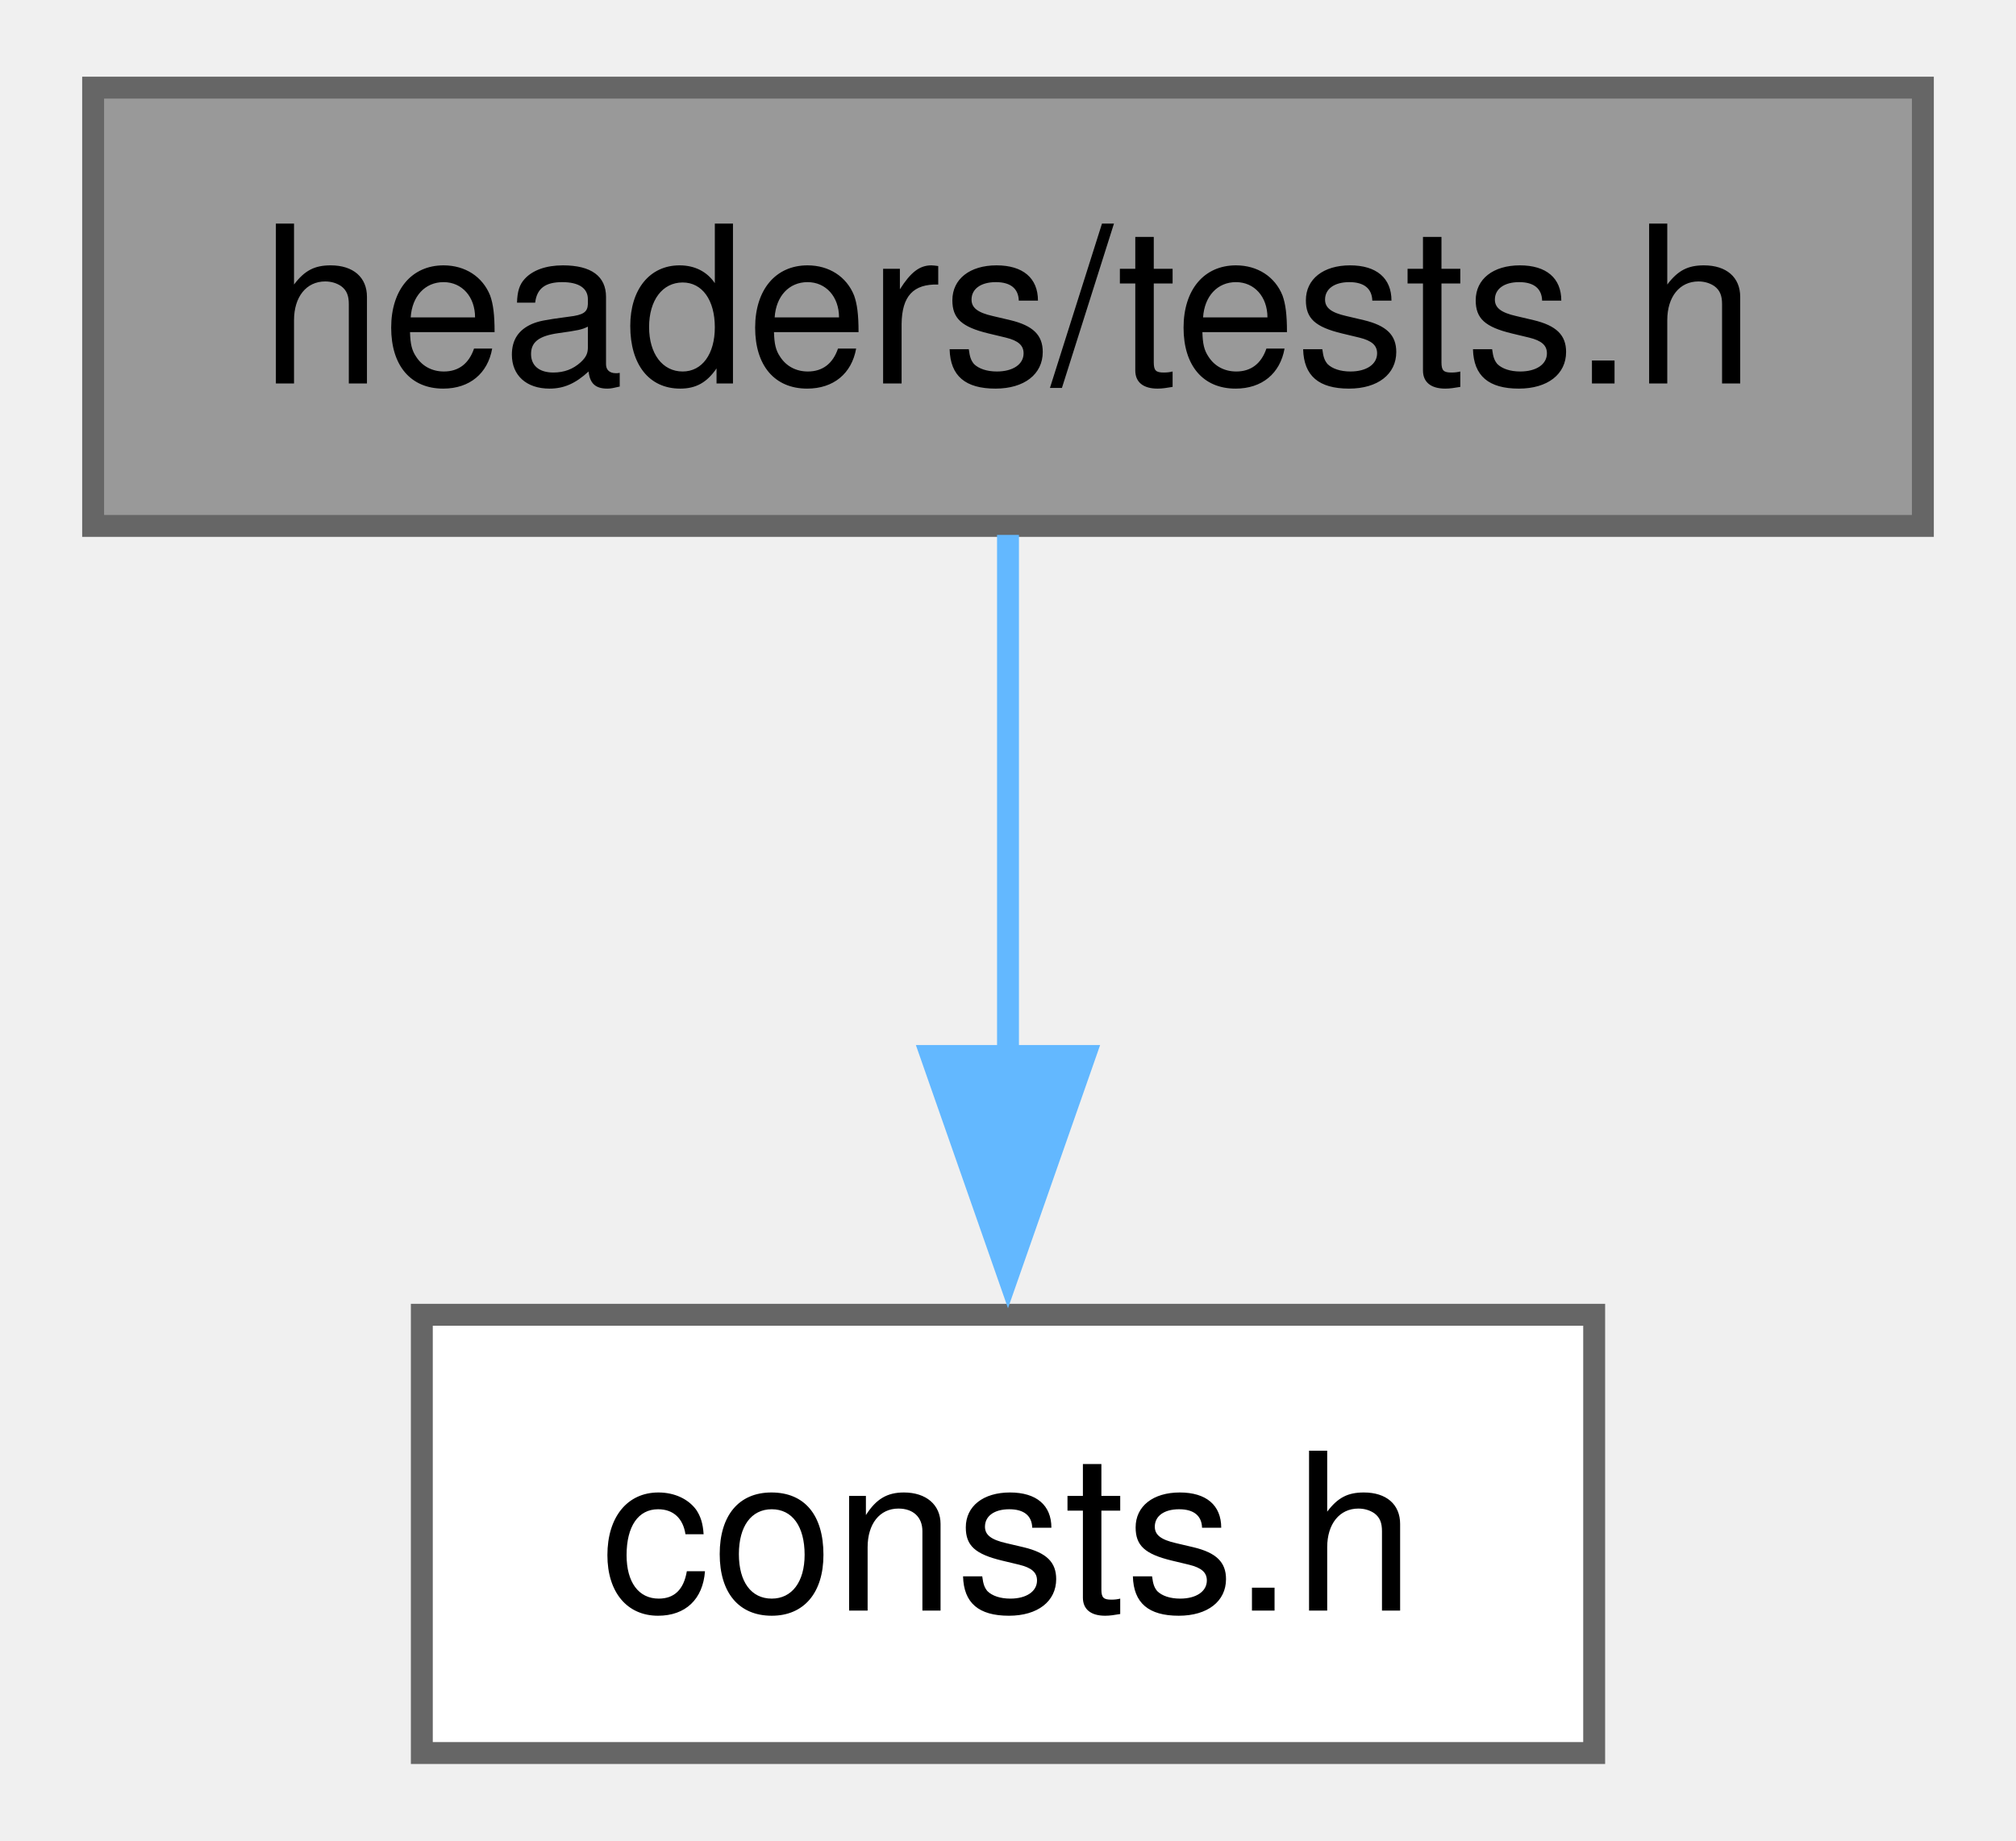
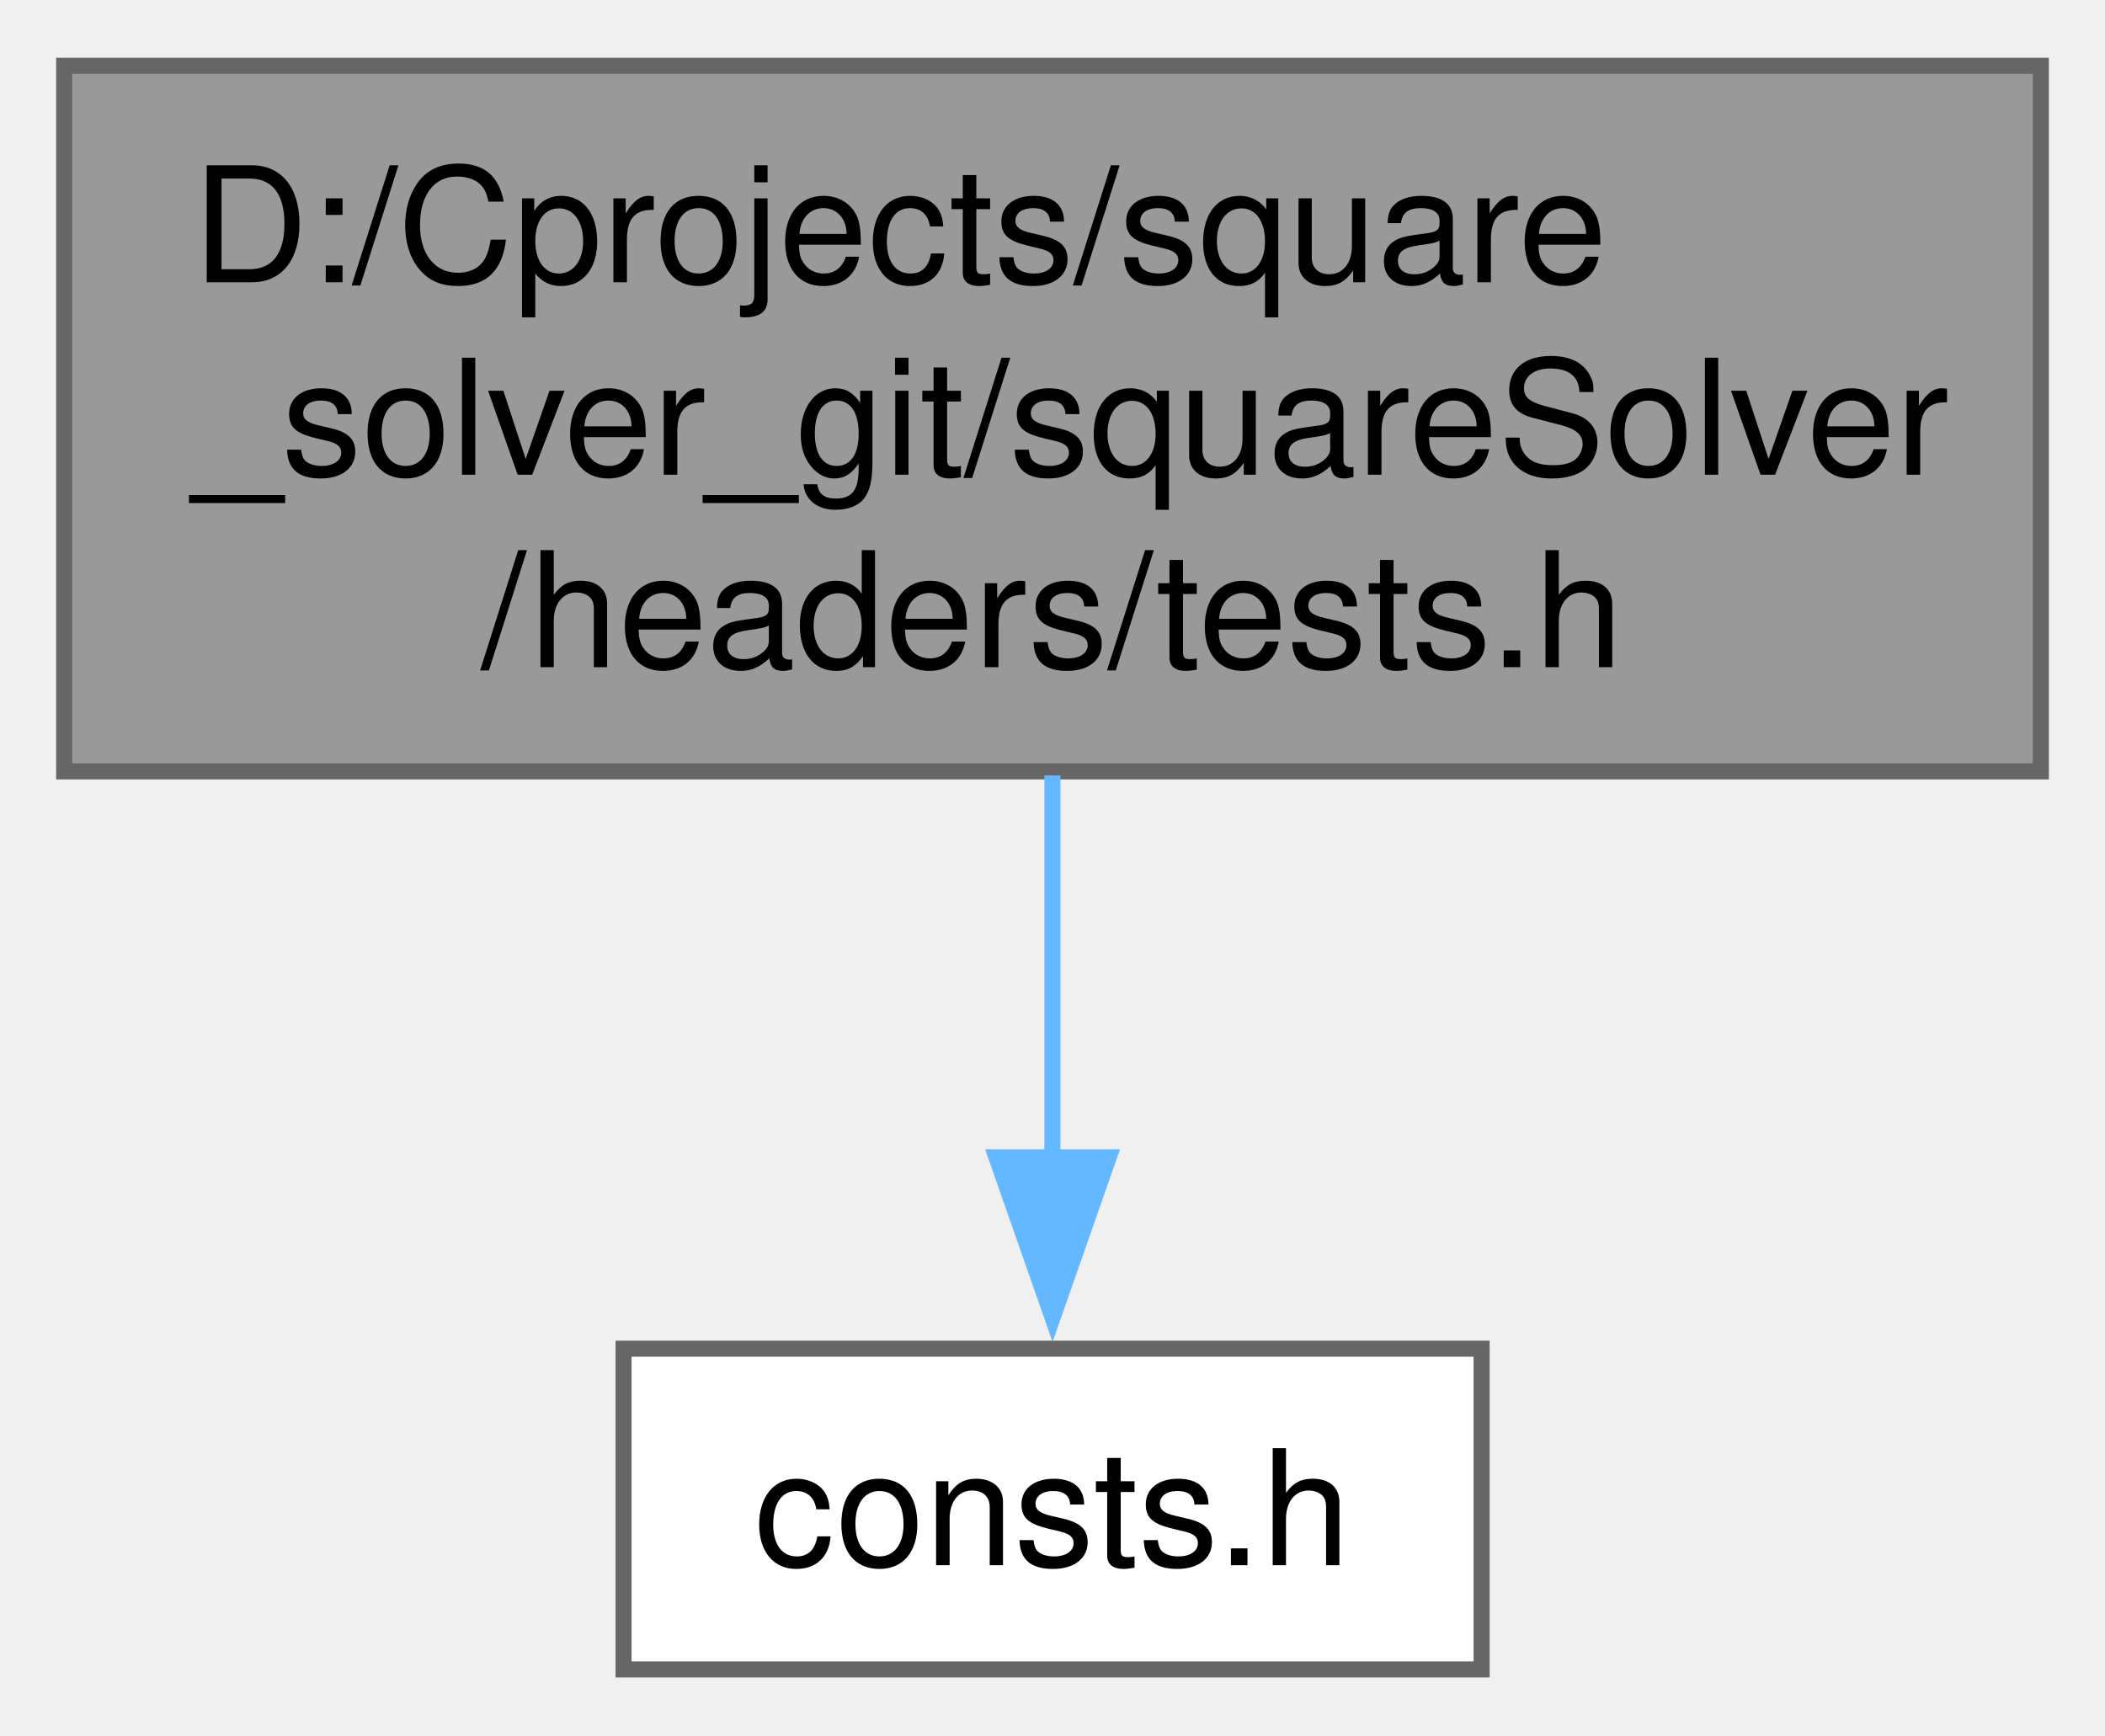
- <svg xmlns="http://www.w3.org/2000/svg" xmlns:xlink="http://www.w3.org/1999/xlink" width="92pt" height="84pt" viewBox="0.00 0.00 91.50 84.00">
-   <g id="graph0" class="graph" transform="scale(1 1) rotate(0) translate(4 80)">
+ <svg xmlns="http://www.w3.org/2000/svg" xmlns:xlink="http://www.w3.org/1999/xlink" width="131pt" height="108pt" viewBox="0.00 0.00 131.25 108.00">
+   <g id="graph0" class="graph" transform="scale(1 1) rotate(0) translate(4 104)">
    <g id="Node000001" class="node">
      <g id="a_Node000001">
        <a xlink:title=" ">
-           <polygon fill="#999999" stroke="#666666" points="83.5,-76 0,-76 0,-56 83.5,-56 83.5,-76" />
-           <text text-anchor="middle" x="41.75" y="-62.5" font-family="Helvetica,sans-Serif" font-size="10.00">headers/tests.h</text>
+           <polygon fill="#999999" stroke="#666666" points="123.25,-100 0,-100 0,-56 123.25,-56 123.25,-100" />
+           <text text-anchor="start" x="8" y="-86.5" font-family="Helvetica,sans-Serif" font-size="10.00">D:/Cprojects/square</text>
+           <text text-anchor="start" x="8" y="-74.5" font-family="Helvetica,sans-Serif" font-size="10.00">_solver_git/squareSolver</text>
+           <text text-anchor="middle" x="61.62" y="-62.5" font-family="Helvetica,sans-Serif" font-size="10.00">/headers/tests.h</text>
        </a>
      </g>
    </g>
    <g id="Node000002" class="node">
      <g id="a_Node000002">
        <a xlink:href="consts_8h.html" target="_top" xlink:title=" ">
-           <polygon fill="white" stroke="#666666" points="68.5,-20 15,-20 15,0 68.5,0 68.5,-20" />
-           <text text-anchor="middle" x="41.75" y="-6.5" font-family="Helvetica,sans-Serif" font-size="10.00">consts.h</text>
+           <polygon fill="white" stroke="#666666" points="88.38,-20 34.88,-20 34.88,0 88.38,0 88.38,-20" />
+           <text text-anchor="middle" x="61.62" y="-6.5" font-family="Helvetica,sans-Serif" font-size="10.00">consts.h</text>
        </a>
      </g>
    </g>
    <g id="edge1_Node000001_Node000002" class="edge">
      <g id="a_edge1_Node000001_Node000002">
        <a xlink:title=" ">
-           <path fill="none" stroke="#63b8ff" d="M41.75,-55.59C41.75,-49.01 41.75,-39.96 41.75,-31.73" />
-           <polygon fill="#63b8ff" stroke="#63b8ff" points="45.25,-31.81 41.75,-21.81 38.25,-31.81 45.25,-31.81" />
+           <path fill="none" stroke="#63b8ff" d="M61.62,-55.75C61.62,-48.13 61.62,-39.53 61.62,-31.93" />
+           <polygon fill="#63b8ff" stroke="#63b8ff" points="65.13,-31.93 61.63,-21.93 58.13,-31.93 65.13,-31.93" />
        </a>
      </g>
    </g>
  </g>
</svg>
